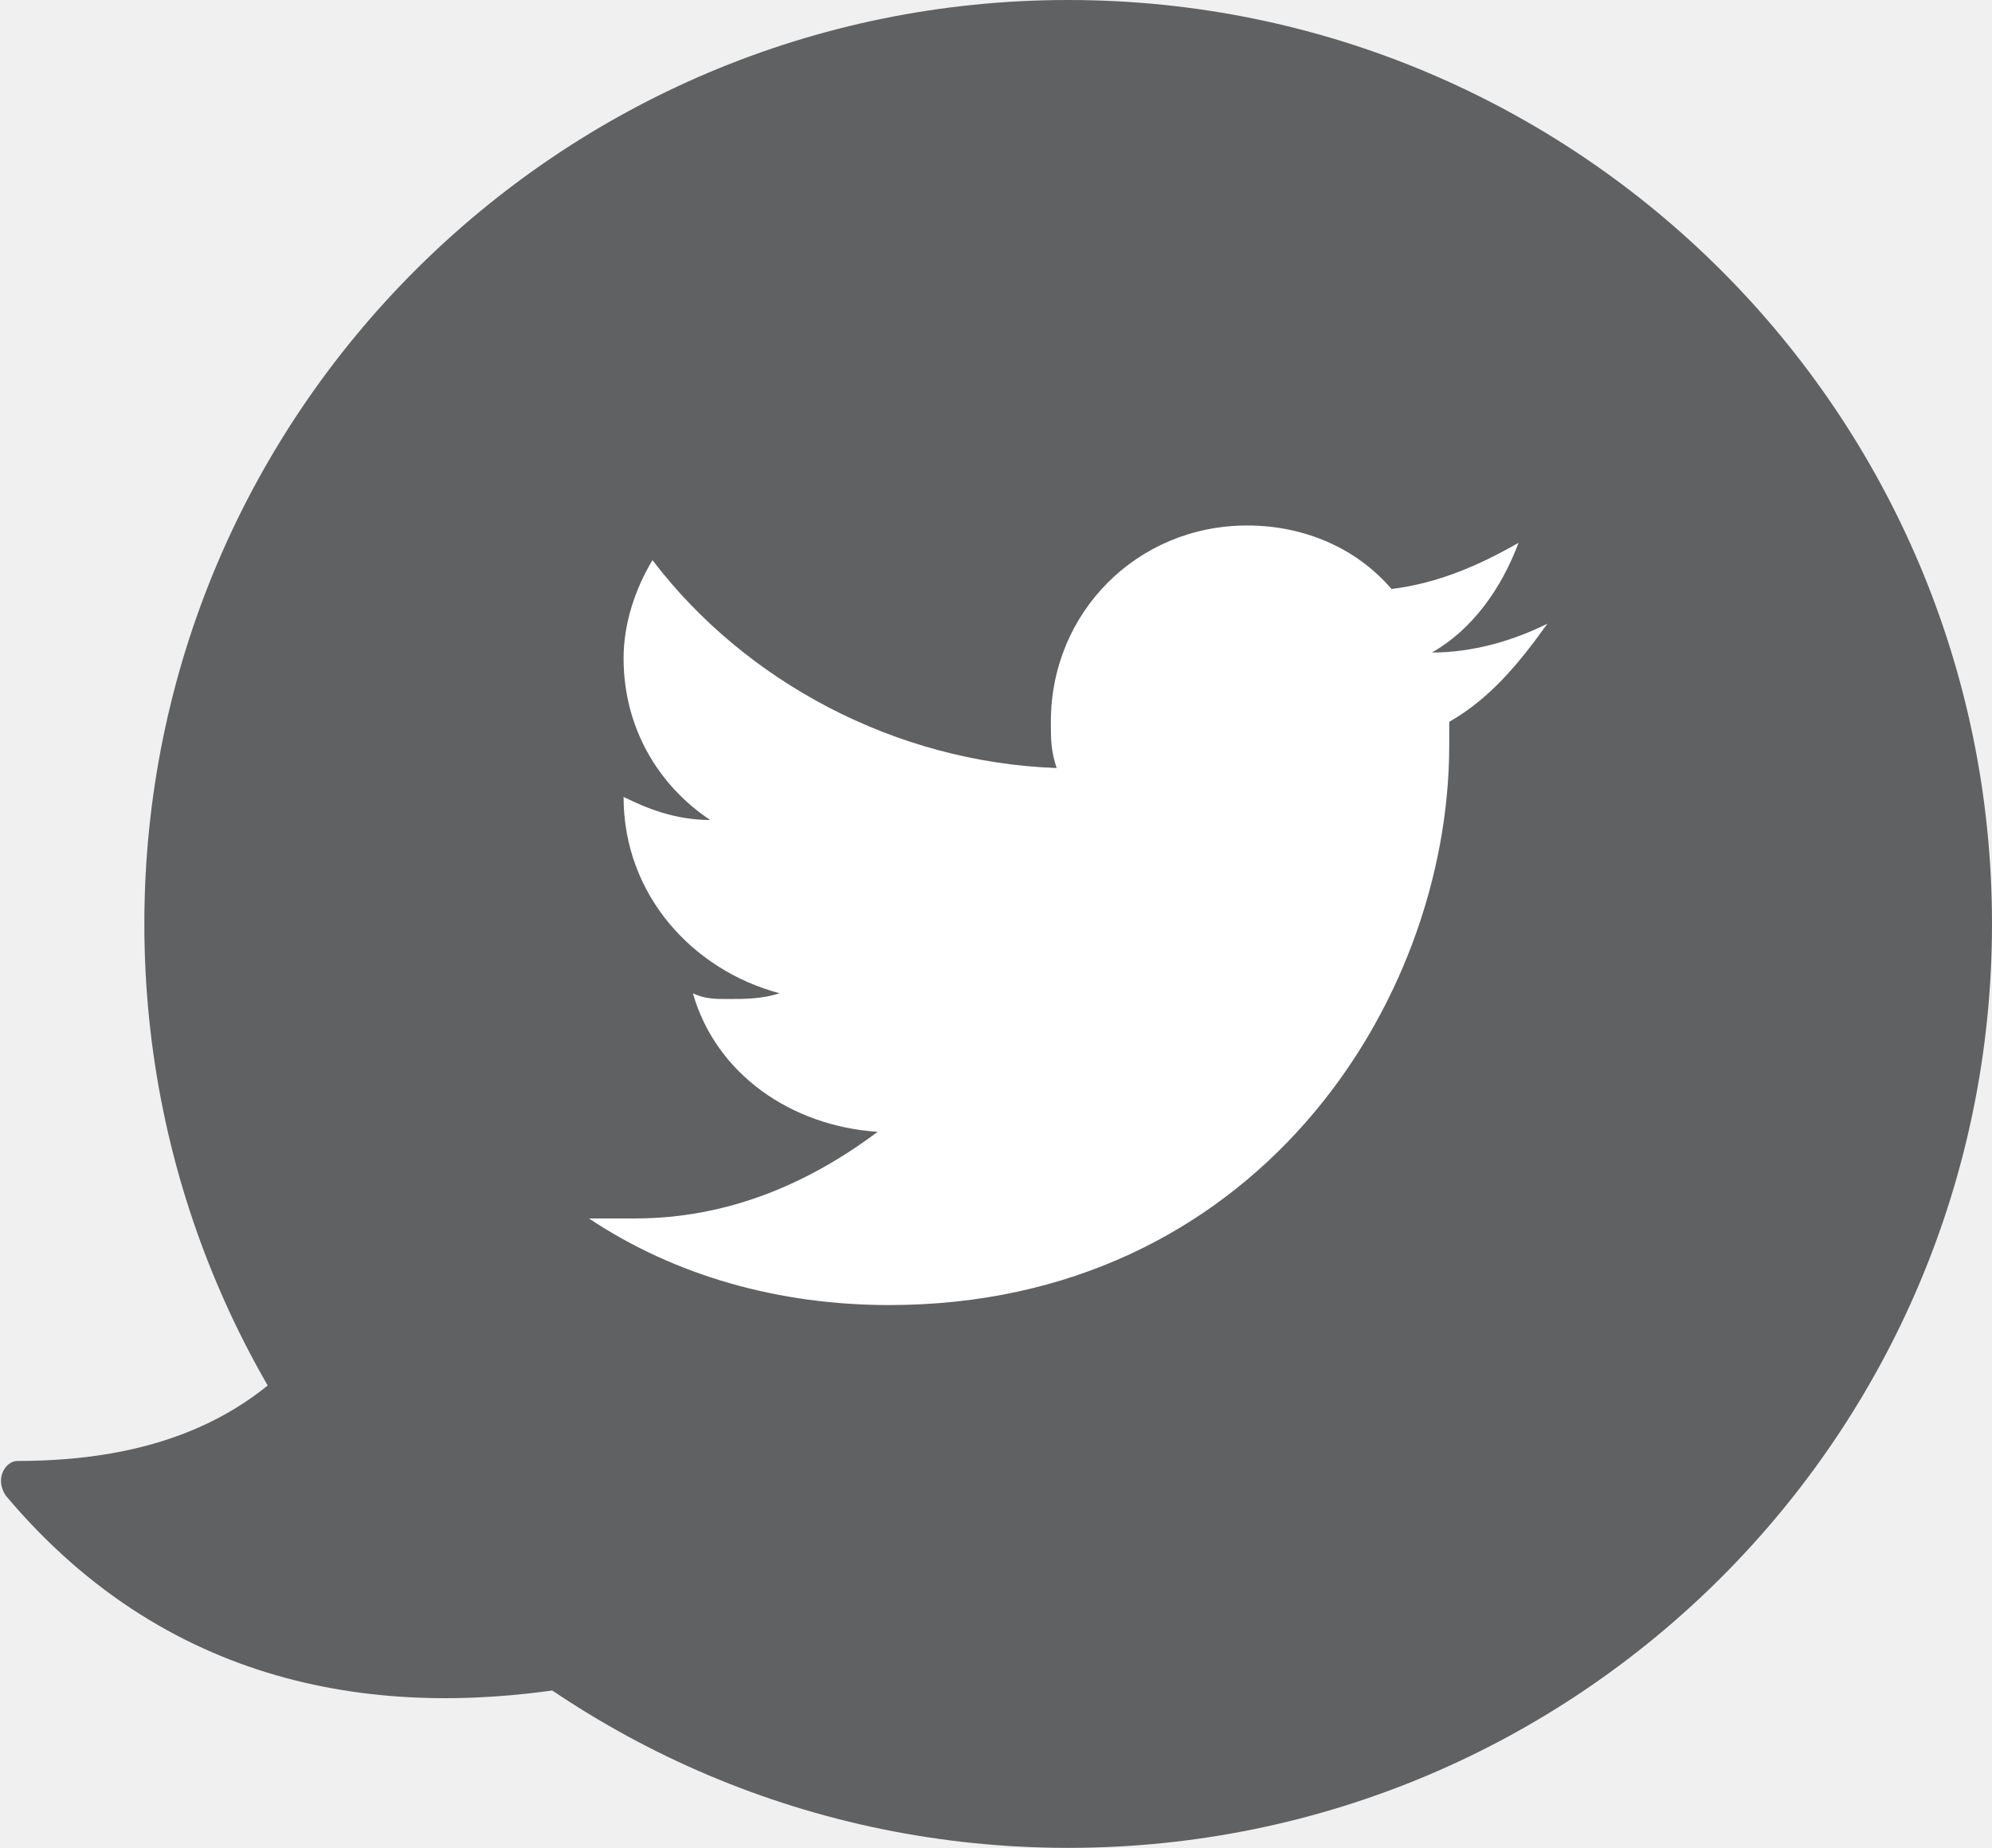
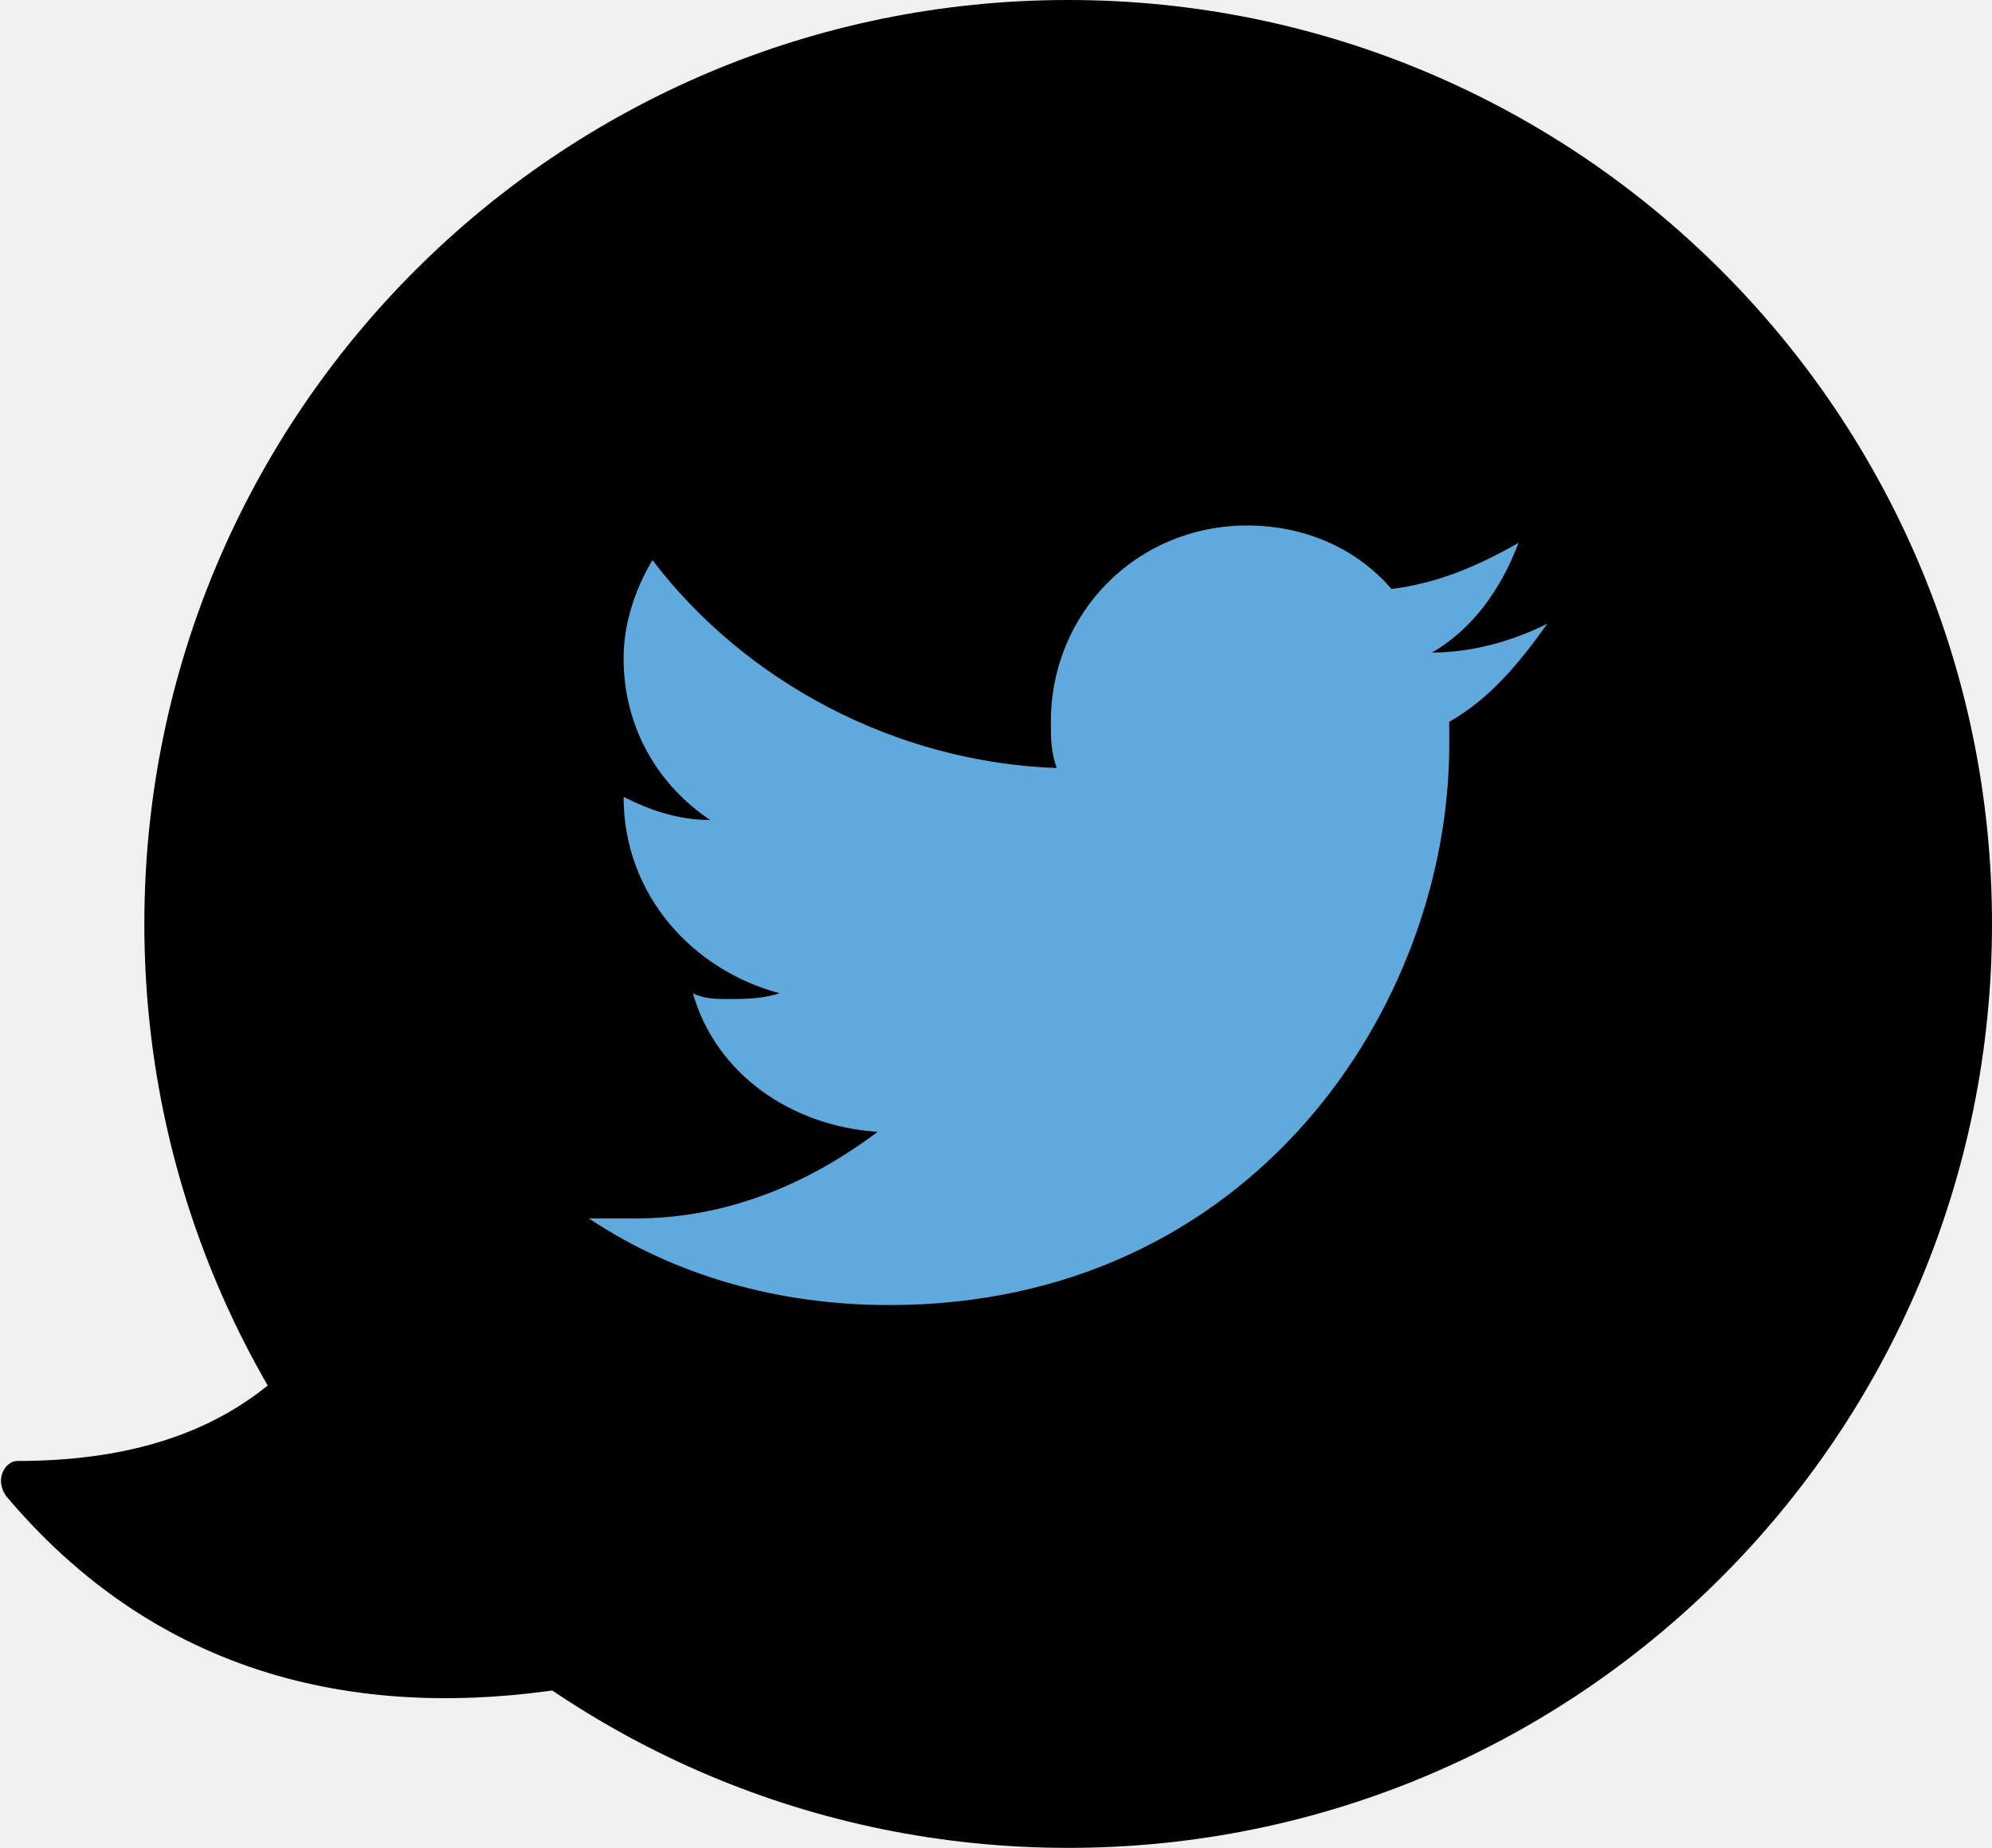
<svg xmlns="http://www.w3.org/2000/svg" version="1.1" x="0px" y="0px" width="34.5px" height="32px" viewBox="0 0 34.5 32" enable-background="new 0 0 34.5 32" xml:space="preserve">
  <defs>
</defs>
-   <path fill="#5F6163" d="M0.3,25.3c4.5,0,7.1-2.6,7.1-10.1c0-0.2,0.3-0.4,0.5-0.2l9.3,10.9c0.2,0.1,0.2,0.4,0,0.5  c-1.9,1.2-11.3,6.4-17.1-0.5C-0.1,25.6,0.1,25.3,0.3,25.3z" />
-   <circle fill="#5F6163" cx="18.5" cy="16" r="16" />
-   <path fill="#FFFFFF" d="M26.8,10.8c-0.6,0.3-1.3,0.5-2,0.5c0.7-0.4,1.2-1.1,1.5-1.9c-0.7,0.4-1.4,0.7-2.2,0.8  c-0.6-0.7-1.5-1.1-2.5-1.1c-1.9,0-3.4,1.5-3.4,3.4c0,0.3,0,0.5,0.1,0.8c-2.8-0.1-5.4-1.5-7-3.6c-0.3,0.5-0.5,1.1-0.5,1.7  c0,1.2,0.6,2.2,1.5,2.8c-0.6,0-1.1-0.2-1.5-0.4c0,0,0,0,0,0c0,1.7,1.2,3,2.7,3.4c-0.3,0.1-0.6,0.1-0.9,0.1c-0.2,0-0.4,0-0.6-0.1  c0.4,1.4,1.7,2.3,3.2,2.4c-1.2,0.9-2.6,1.5-4.2,1.5c-0.3,0-0.5,0-0.8,0c1.5,1,3.3,1.5,5.2,1.5c6.3,0,9.7-5.2,9.7-9.7  c0-0.1,0-0.3,0-0.4C25.8,12.1,26.3,11.5,26.8,10.8z" />
+   <path d="M0.3,25.3c4.5,0,7.1-2.6,7.1-10.1c0-0.2,0.3-0.4,0.5-0.2l9.3,10.9c0.2,0.1,0.2,0.4,0,0.5c-1.9,1.2-11.3,6.4-17.1-0.5  C-0.1,25.6,0.1,25.3,0.3,25.3z" />
+   <circle cx="18.5" cy="16" r="16" />
+   <path fill="#5FA9DD" d="M26.8,10.8c-0.6,0.3-1.3,0.5-2,0.5c0.7-0.4,1.2-1.1,1.5-1.9c-0.7,0.4-1.4,0.7-2.2,0.8  c-0.6-0.7-1.5-1.1-2.5-1.1c-1.9,0-3.4,1.5-3.4,3.4c0,0.3,0,0.5,0.1,0.8c-2.8-0.1-5.4-1.5-7-3.6c-0.3,0.5-0.5,1.1-0.5,1.7  c0,1.2,0.6,2.2,1.5,2.8c-0.6,0-1.1-0.2-1.5-0.4c0,0,0,0,0,0c0,1.7,1.2,3,2.7,3.4c-0.3,0.1-0.6,0.1-0.9,0.1c-0.2,0-0.4,0-0.6-0.1  c0.4,1.4,1.7,2.3,3.2,2.4c-1.2,0.9-2.6,1.5-4.2,1.5c-0.3,0-0.5,0-0.8,0c1.5,1,3.3,1.5,5.2,1.5c6.3,0,9.7-5.2,9.7-9.7  c0-0.1,0-0.3,0-0.4C25.8,12.1,26.3,11.5,26.8,10.8z" />
</svg>
